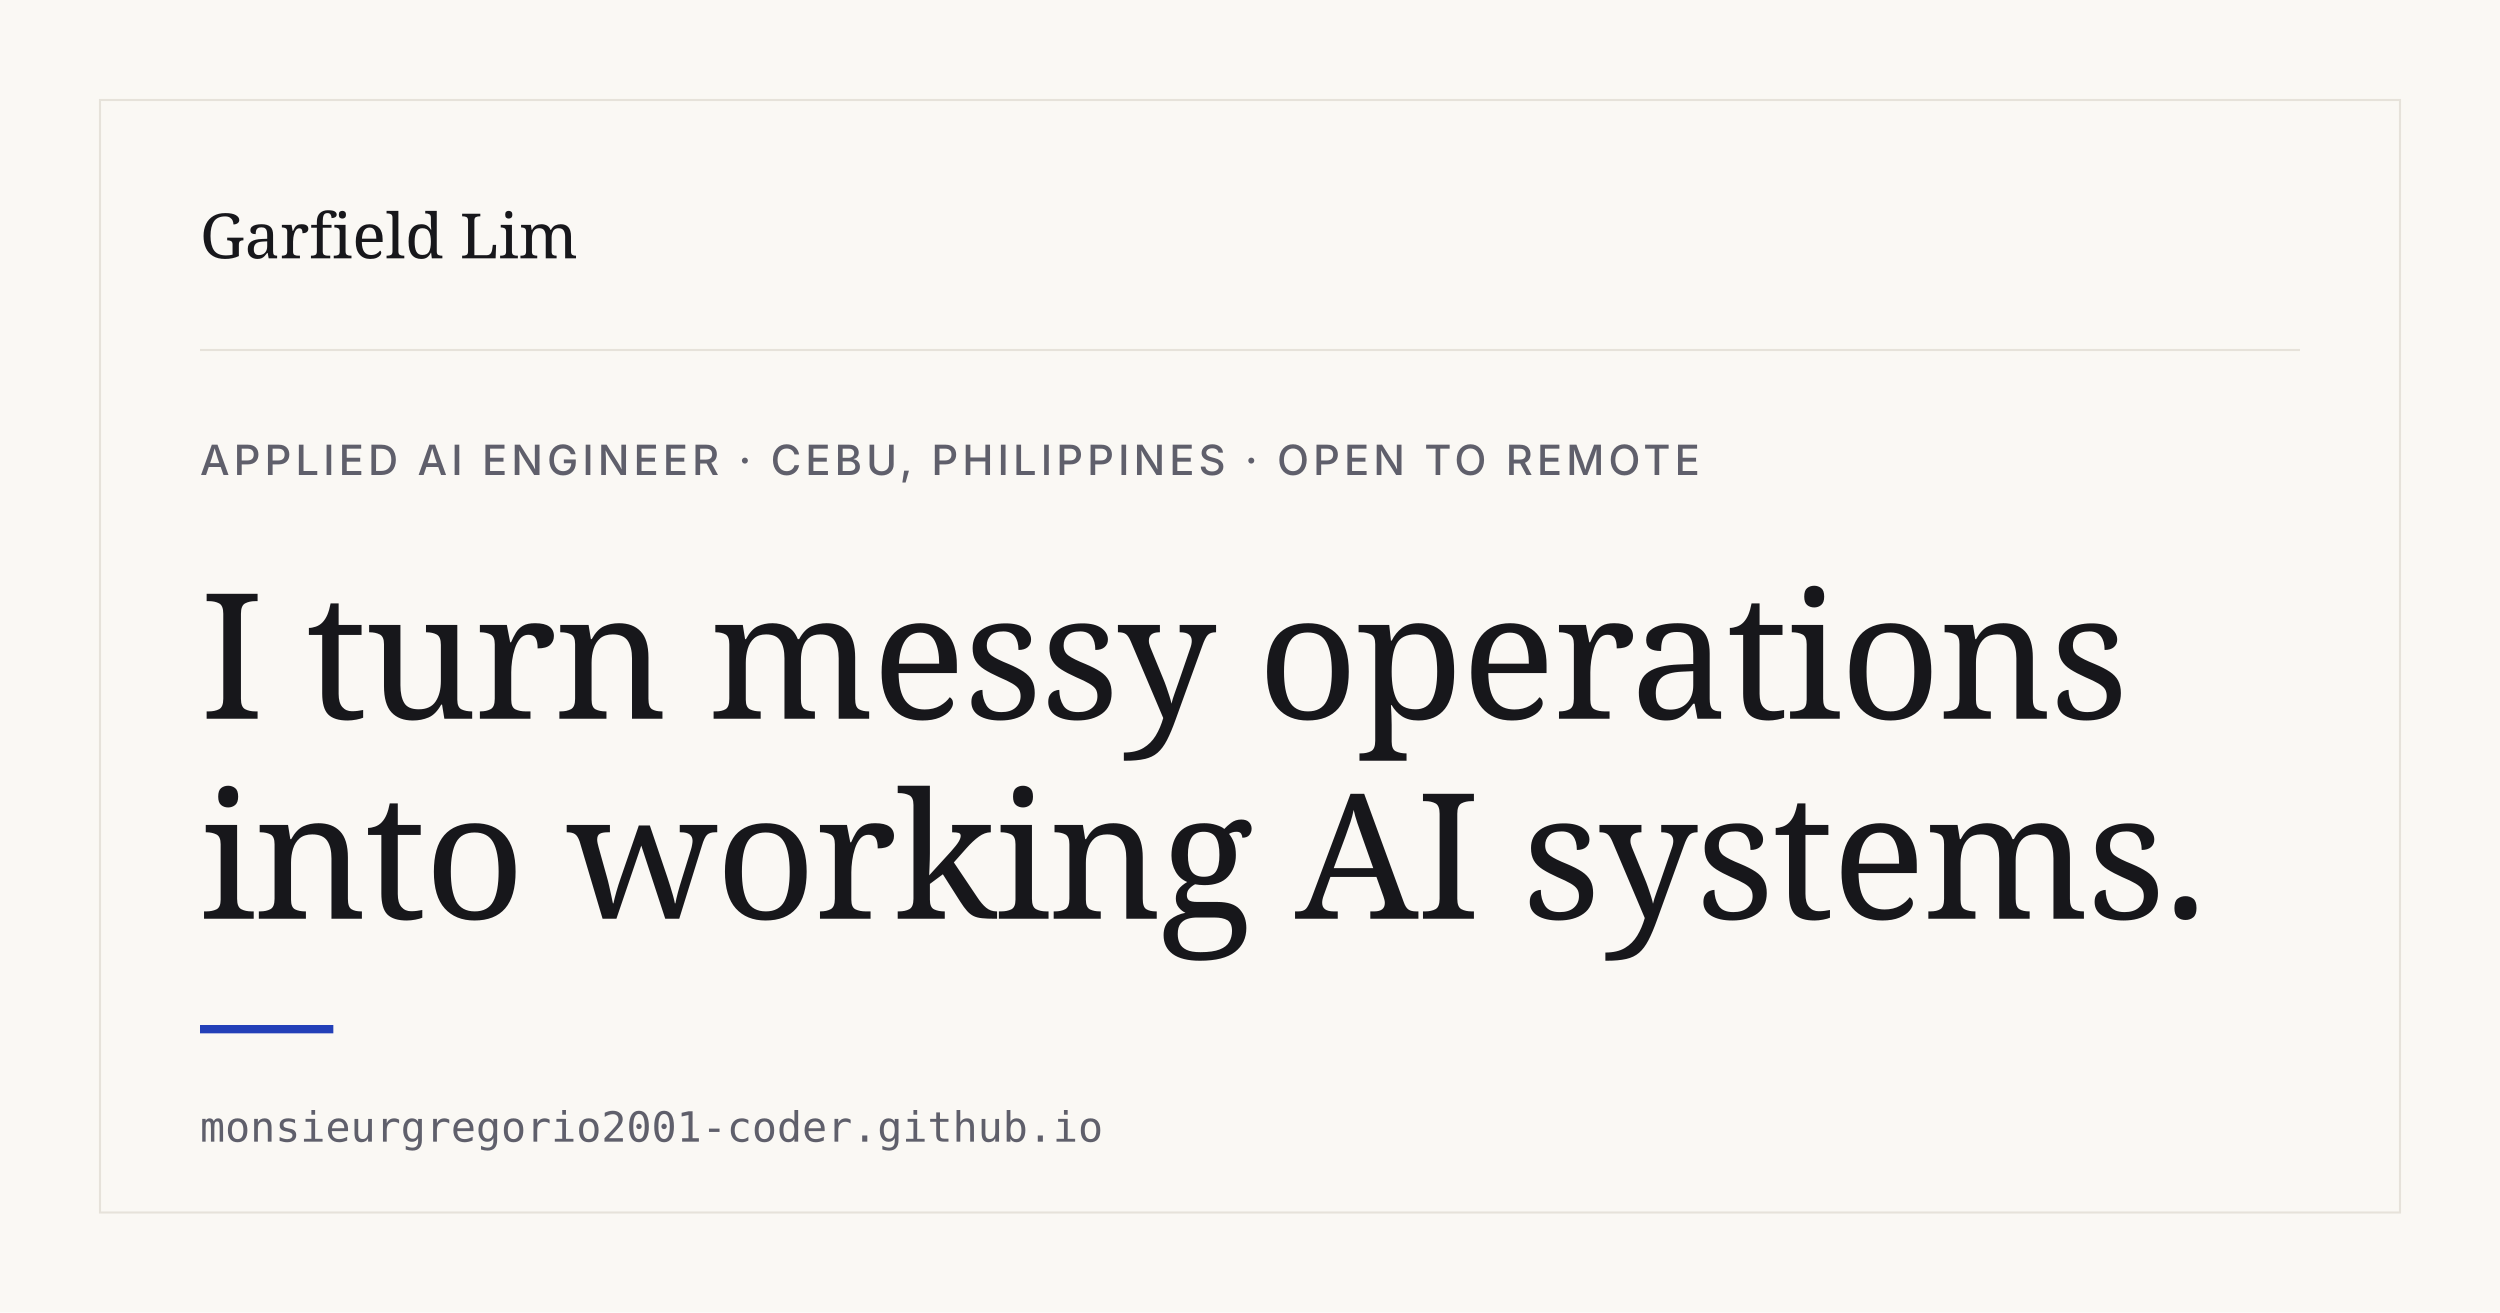
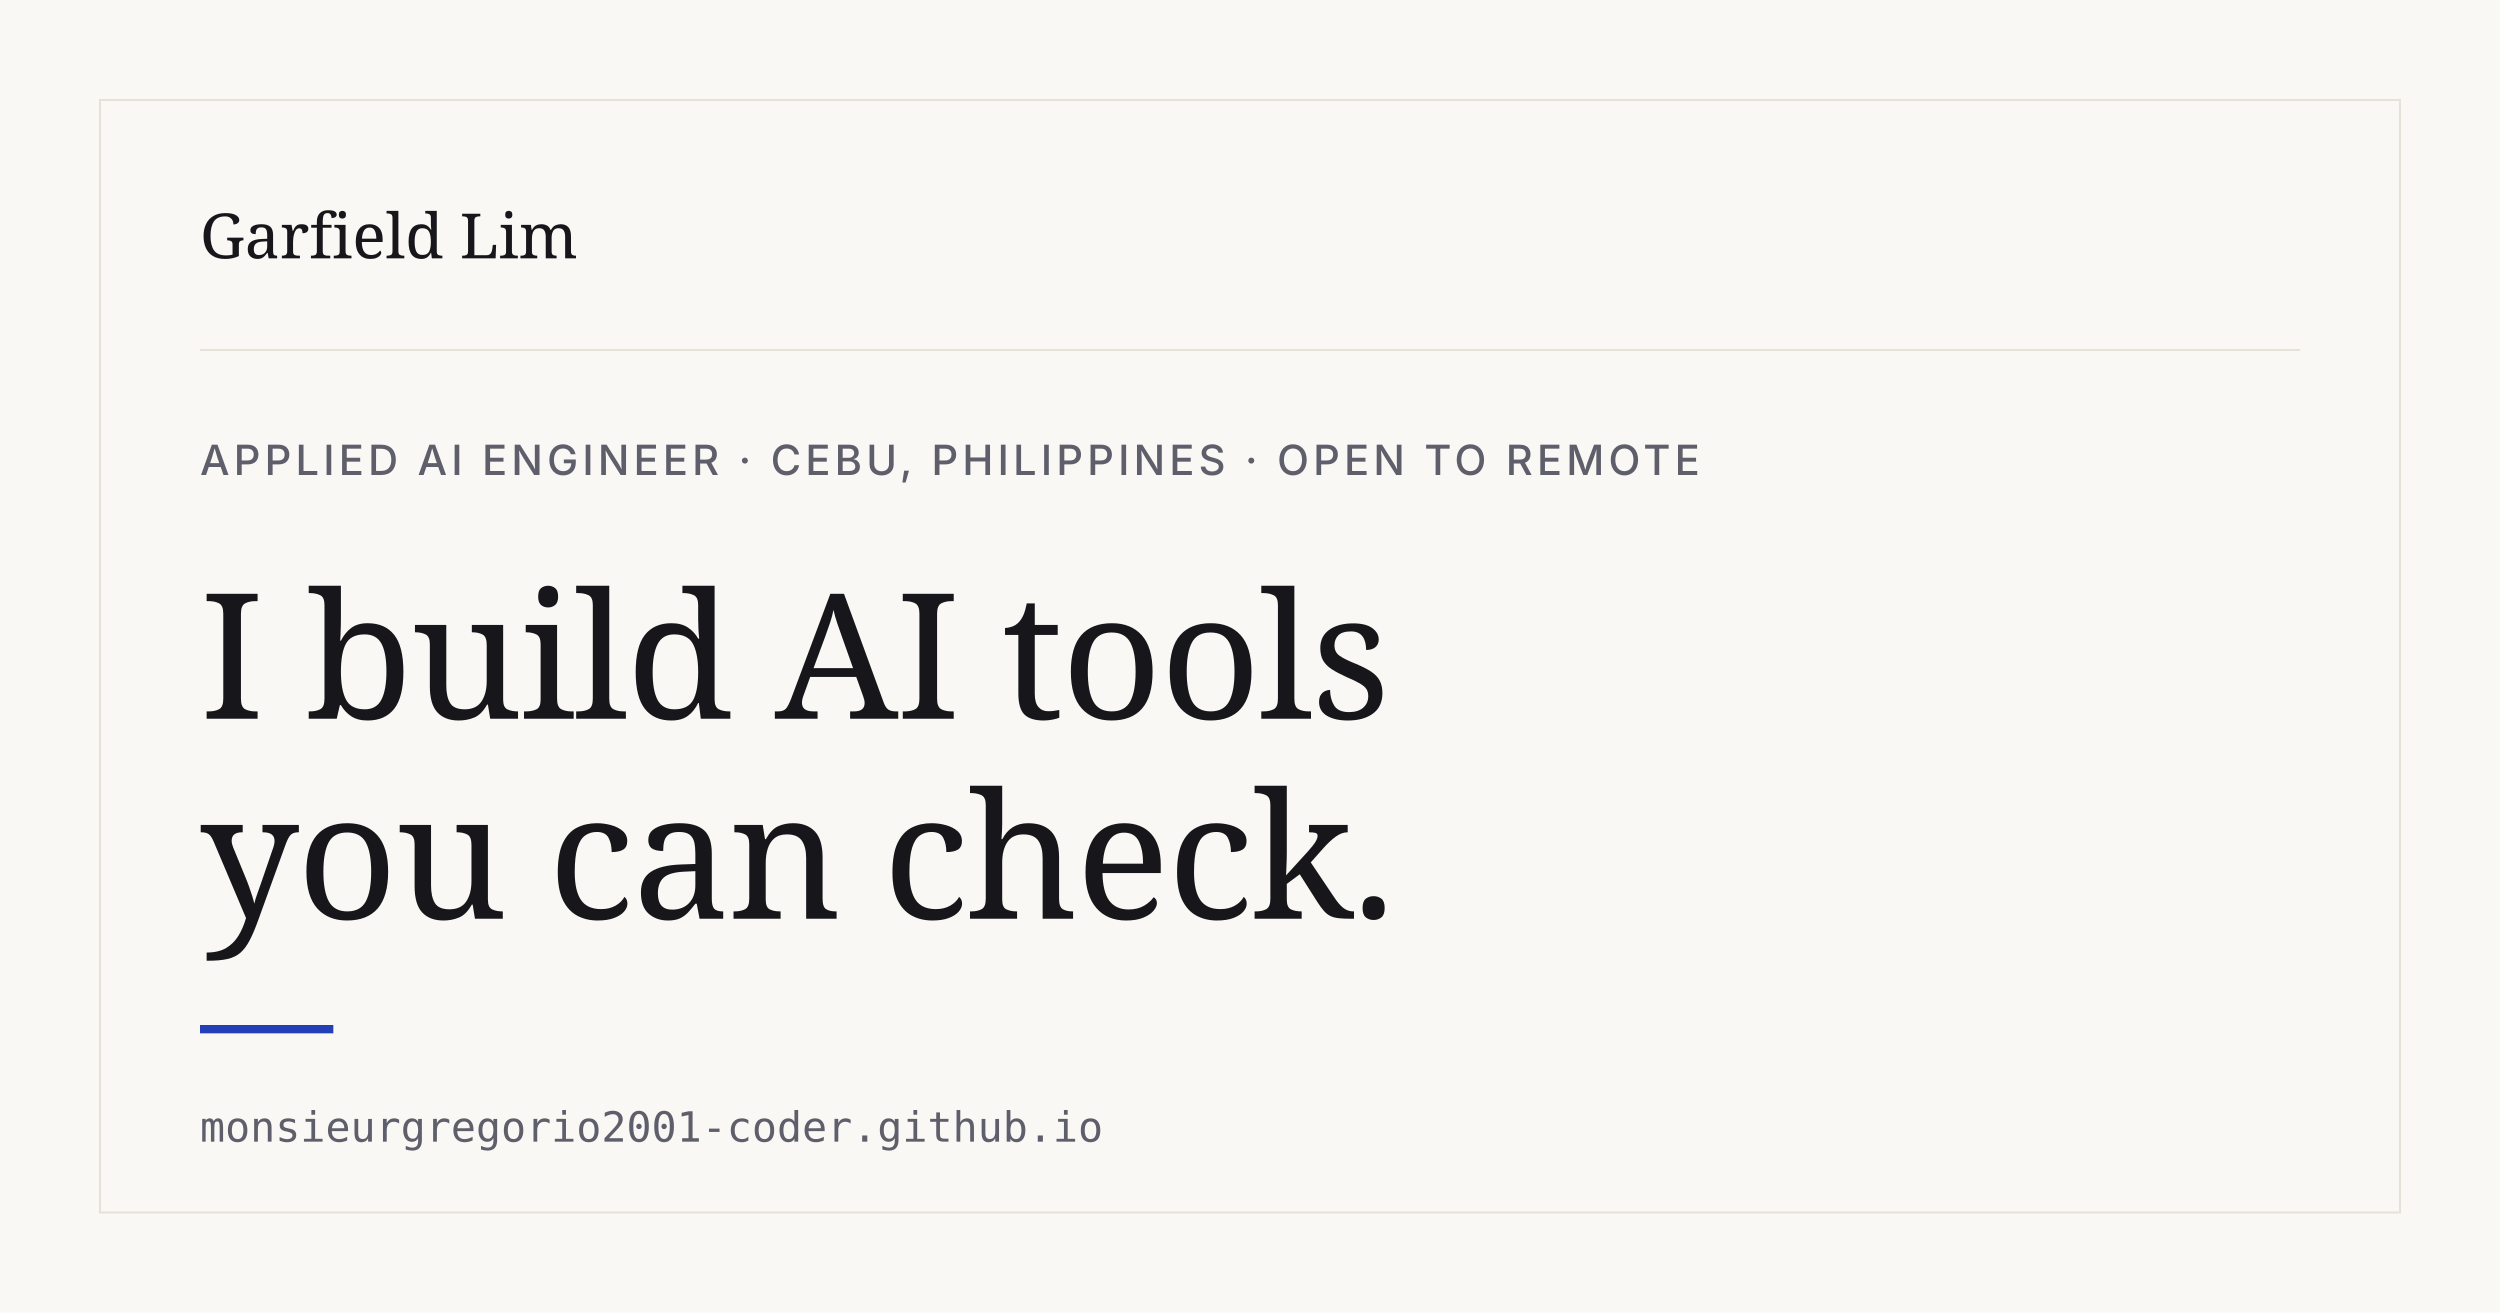
- <svg xmlns="http://www.w3.org/2000/svg" width="1200" height="630" viewBox="0 0 1200 630" role="img" aria-label="Garfield Lim. I turn messy operations into working AI systems.">
+ <svg xmlns="http://www.w3.org/2000/svg" width="1200" height="630" viewBox="0 0 1200 630" role="img" aria-label="Garfield Lim. I build AI tools you can check.">
  <rect width="1200" height="630" fill="#FAF8F4" />
  <rect x="48" y="48" width="1104" height="534" fill="none" stroke="#E6E2DA" stroke-width="1" />
  <text x="96" y="124" font-family="Fraunces, Georgia, serif" font-size="30" font-weight="500" fill="#17171B">Garfield Lim</text>
  <line x1="96" y1="168" x2="1104" y2="168" stroke="#E6E2DA" />
  <text x="96" y="228" font-family="Inter, Helvetica, Arial, sans-serif" font-size="20" font-weight="500" letter-spacing="2" fill="#5F5F6B">APPLIED AI ENGINEER  ·  CEBU, PHILIPPINES  ·  OPEN TO REMOTE</text>
  <text font-family="Fraunces, Georgia, serif" font-size="84" font-weight="500" letter-spacing="-1" fill="#17171B">
-     <tspan x="96" y="345">I turn messy operations</tspan>
-     <tspan x="96" y="441">into working AI systems.</tspan>
+     <tspan x="96" y="345">I build AI tools</tspan>
+     <tspan x="96" y="441">you can check.</tspan>
  </text>
  <rect x="96" y="492" width="64" height="4" fill="#2340B8" />
  <text x="96" y="548" font-family="JetBrains Mono, Menlo, monospace" font-size="20" fill="#5F5F6B">monsieurgregorio2001-coder.github.io</text>
</svg>
